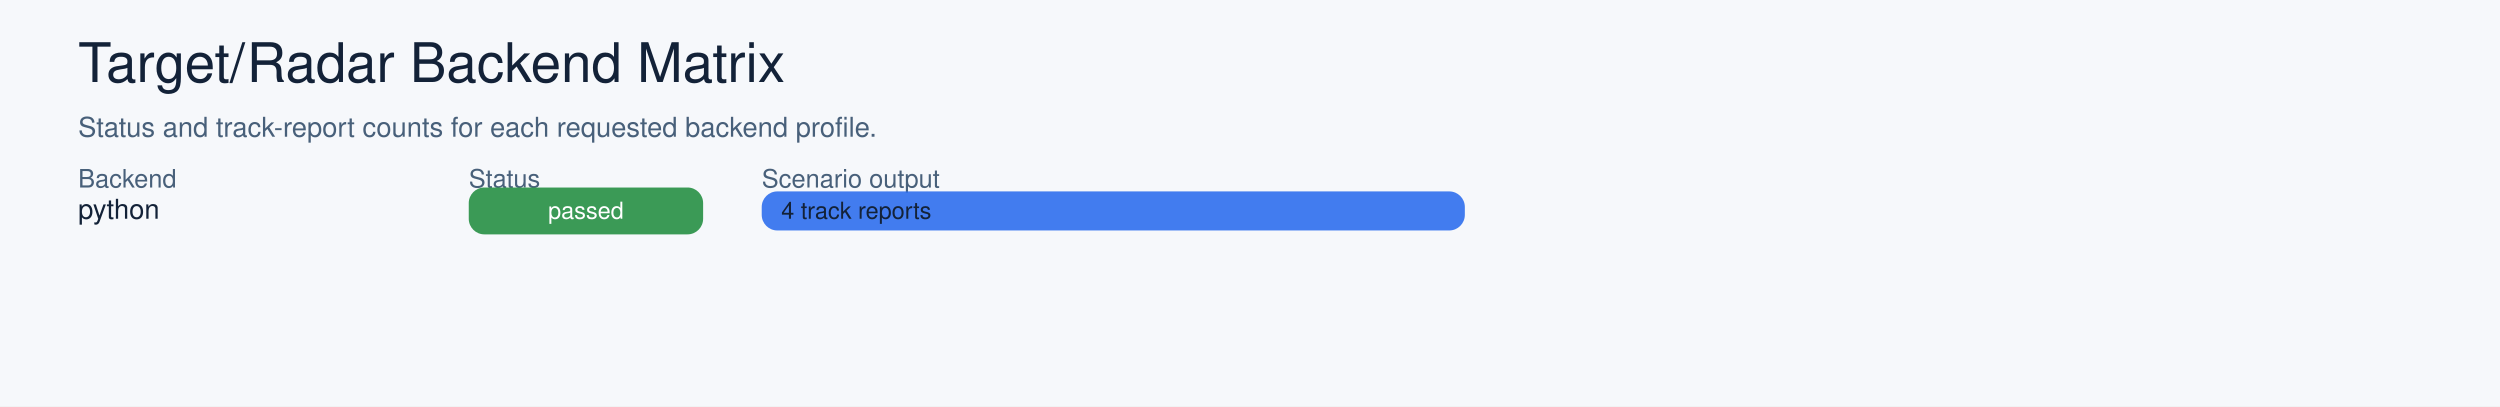
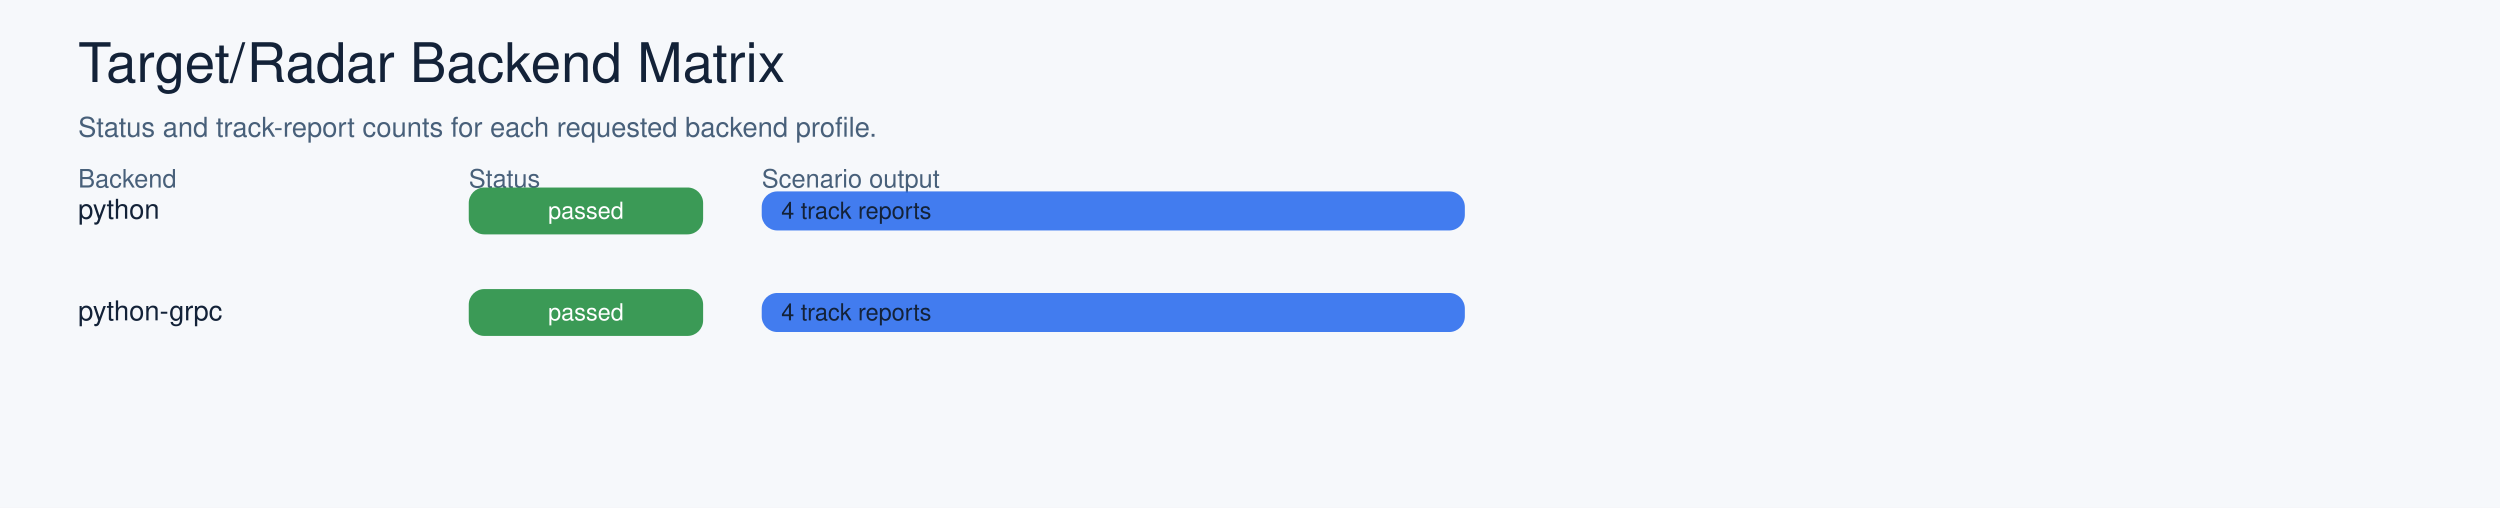
- <svg xmlns="http://www.w3.org/2000/svg" width="1280" height="208" viewBox="0 0 1280 208">
-   <rect width="1280" height="208" fill="#f6f8fb" />
+ <svg xmlns="http://www.w3.org/2000/svg" width="1280" height="260" viewBox="0 0 1280 260">
+   <rect width="1280" height="260" fill="#f6f8fb" />
  <text x="40" y="42" font-size="28" font-family="Helvetica, Arial, sans-serif" fill="#132238">Target/Radar Backend Matrix</text>
  <text x="40" y="70" font-size="14" font-family="Helvetica, Arial, sans-serif" fill="#48607a">Status and track-report counts for each requested backend profile.</text>
  <text x="40" y="96" font-size="13" font-family="Helvetica, Arial, sans-serif" fill="#48607a">Backend</text>
  <text x="240" y="96" font-size="13" font-family="Helvetica, Arial, sans-serif" fill="#48607a">Status</text>
  <text x="390" y="96" font-size="13" font-family="Helvetica, Arial, sans-serif" fill="#48607a">Scenario output</text>
  <text x="40" y="112" font-size="14" font-family="Helvetica, Arial, sans-serif" fill="#132238">python</text>
  <rect x="240" y="96" width="120" height="24" rx="8" fill="#2b9348" opacity="0.92" />
  <text x="300" y="112" text-anchor="middle" font-size="12" font-family="Helvetica, Arial, sans-serif" fill="#ffffff">passed</text>
  <rect x="390" y="98" width="360.0" height="20" rx="8" fill="#2f6fed" opacity="0.9" />
  <text x="400" y="112" font-size="12" font-family="Helvetica, Arial, sans-serif" fill="#132238">4 track reports</text>
  <text x="790" y="112" font-size="12" font-family="Helvetica, Arial, sans-serif" fill="#48607a" />
+   <text x="40" y="164" font-size="14" font-family="Helvetica, Arial, sans-serif" fill="#132238">python-grpc</text>
+   <rect x="240" y="148" width="120" height="24" rx="8" fill="#2b9348" opacity="0.92" />
+   <text x="300" y="164" text-anchor="middle" font-size="12" font-family="Helvetica, Arial, sans-serif" fill="#ffffff">passed</text>
+   <rect x="390" y="150" width="360.0" height="20" rx="8" fill="#2f6fed" opacity="0.9" />
+   <text x="400" y="164" font-size="12" font-family="Helvetica, Arial, sans-serif" fill="#132238">4 track reports</text>
+   <text x="790" y="164" font-size="12" font-family="Helvetica, Arial, sans-serif" fill="#48607a" />
</svg>
